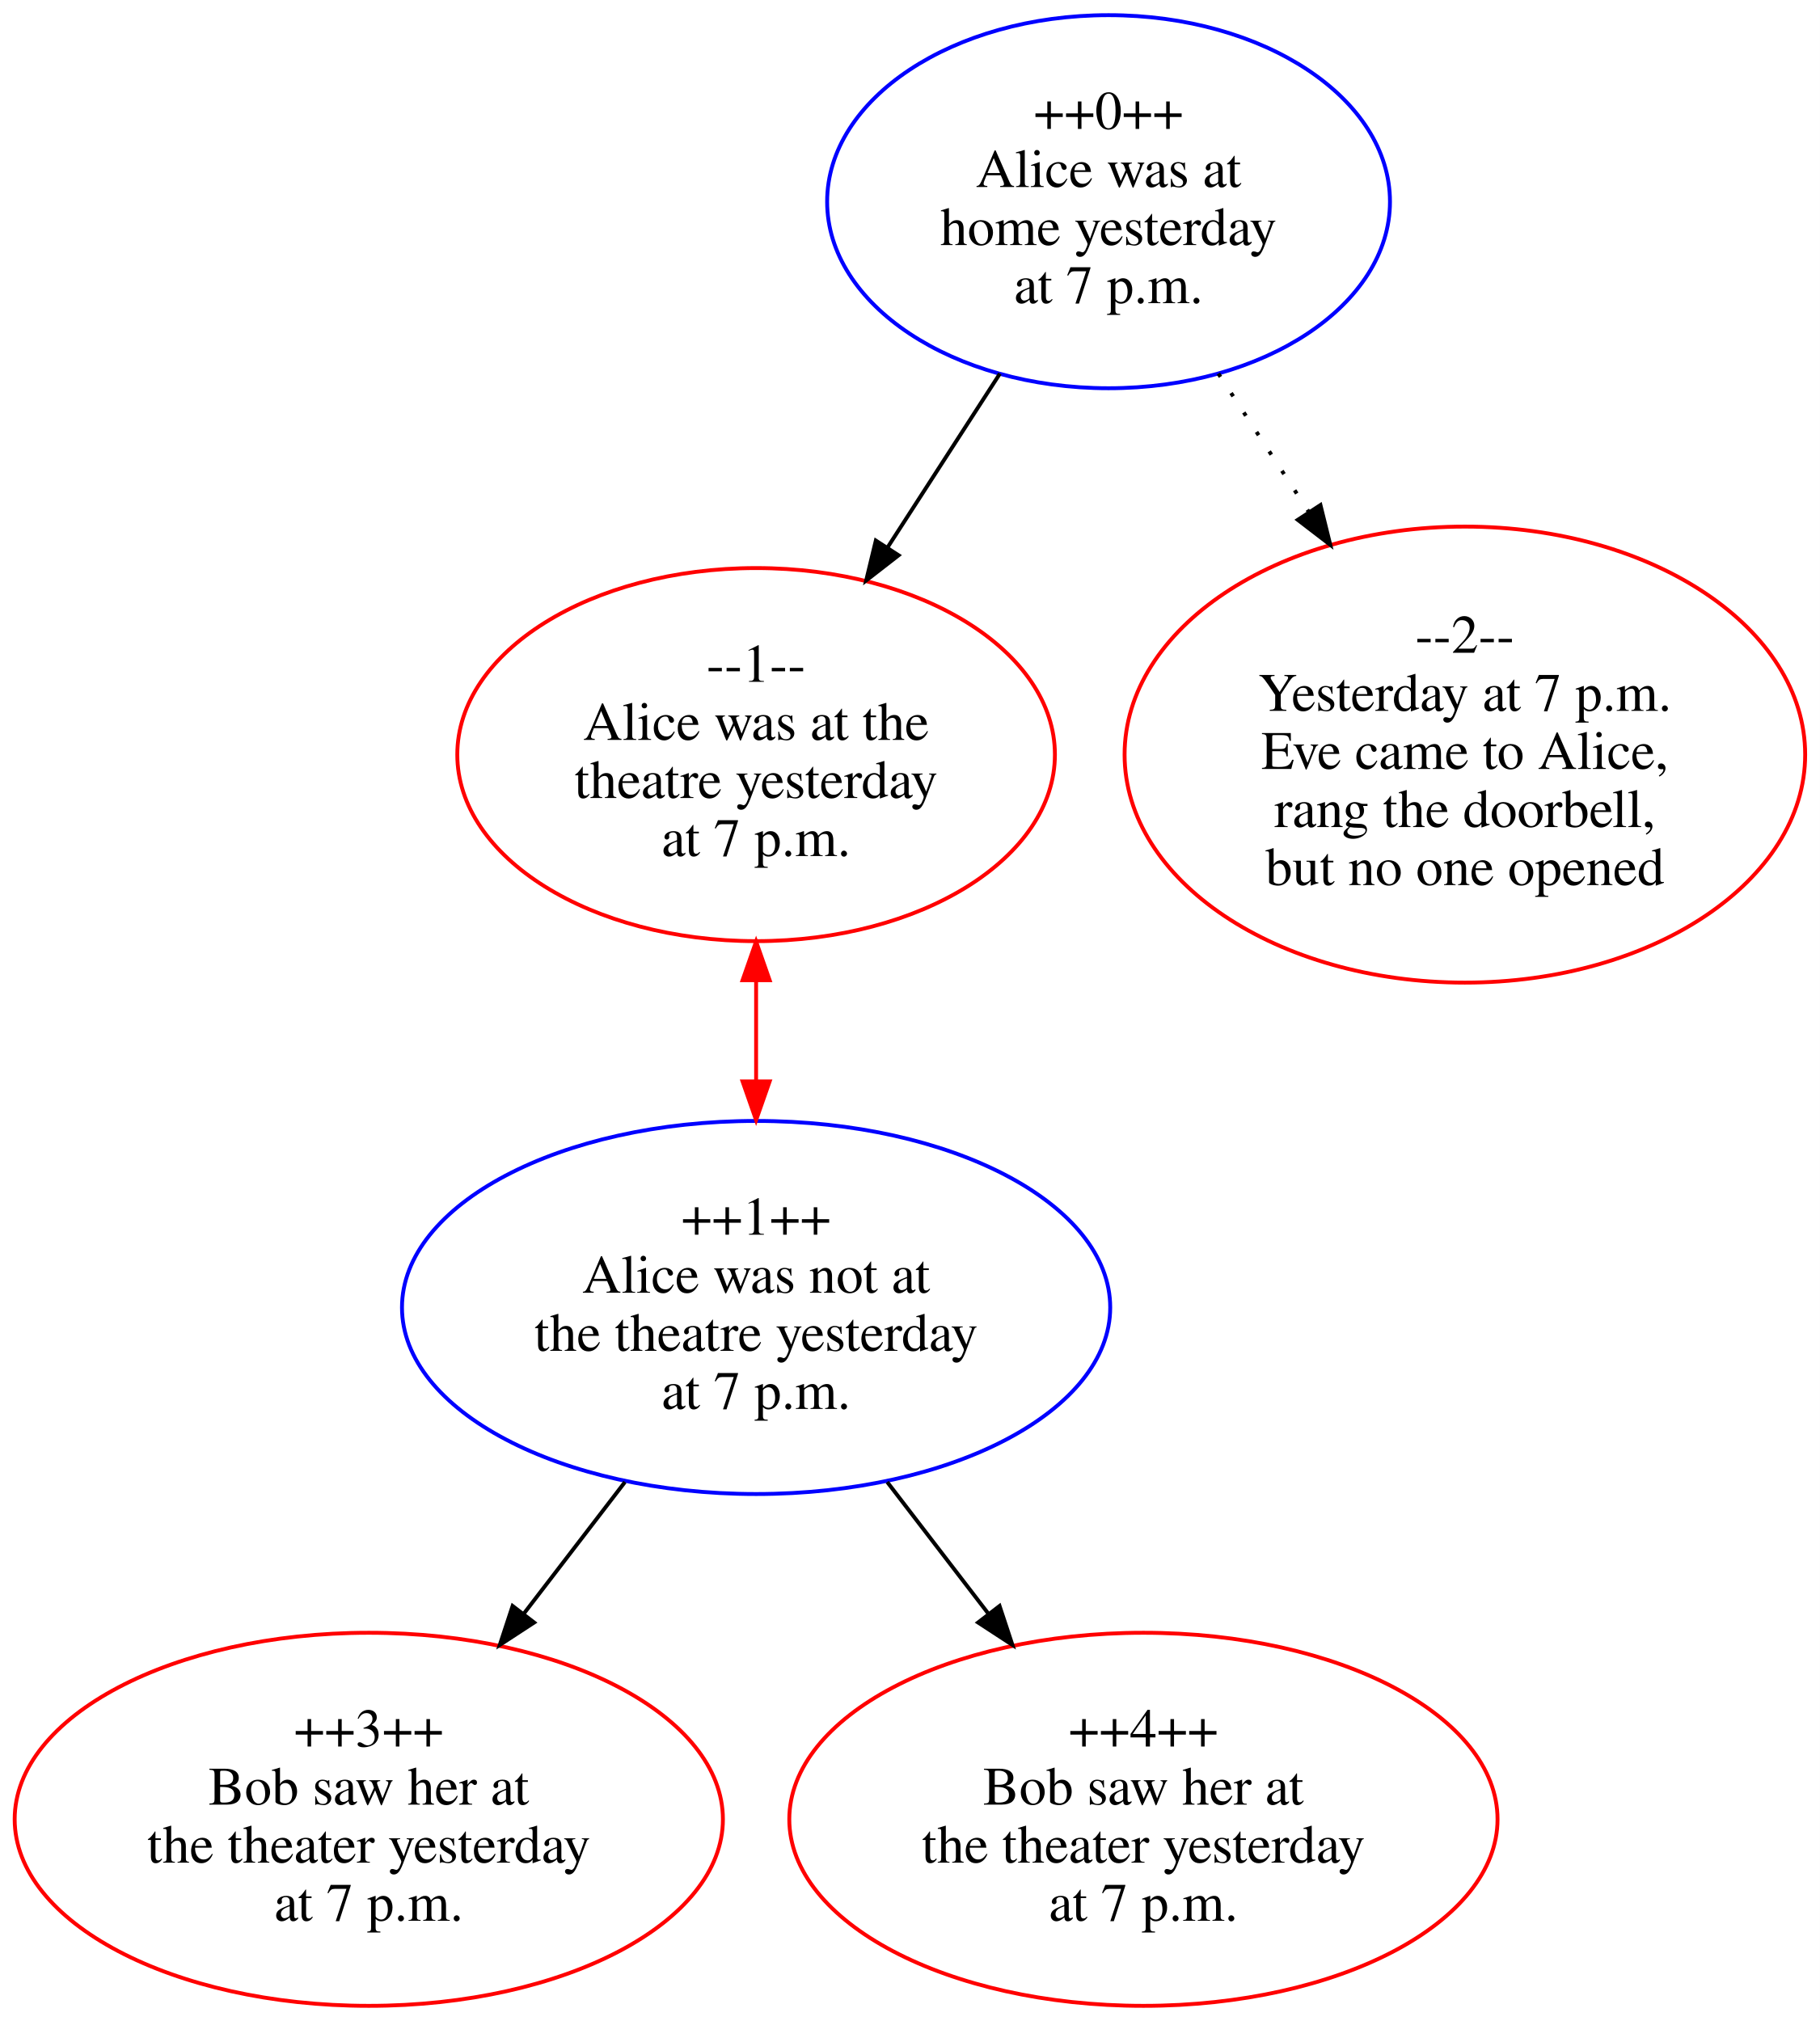
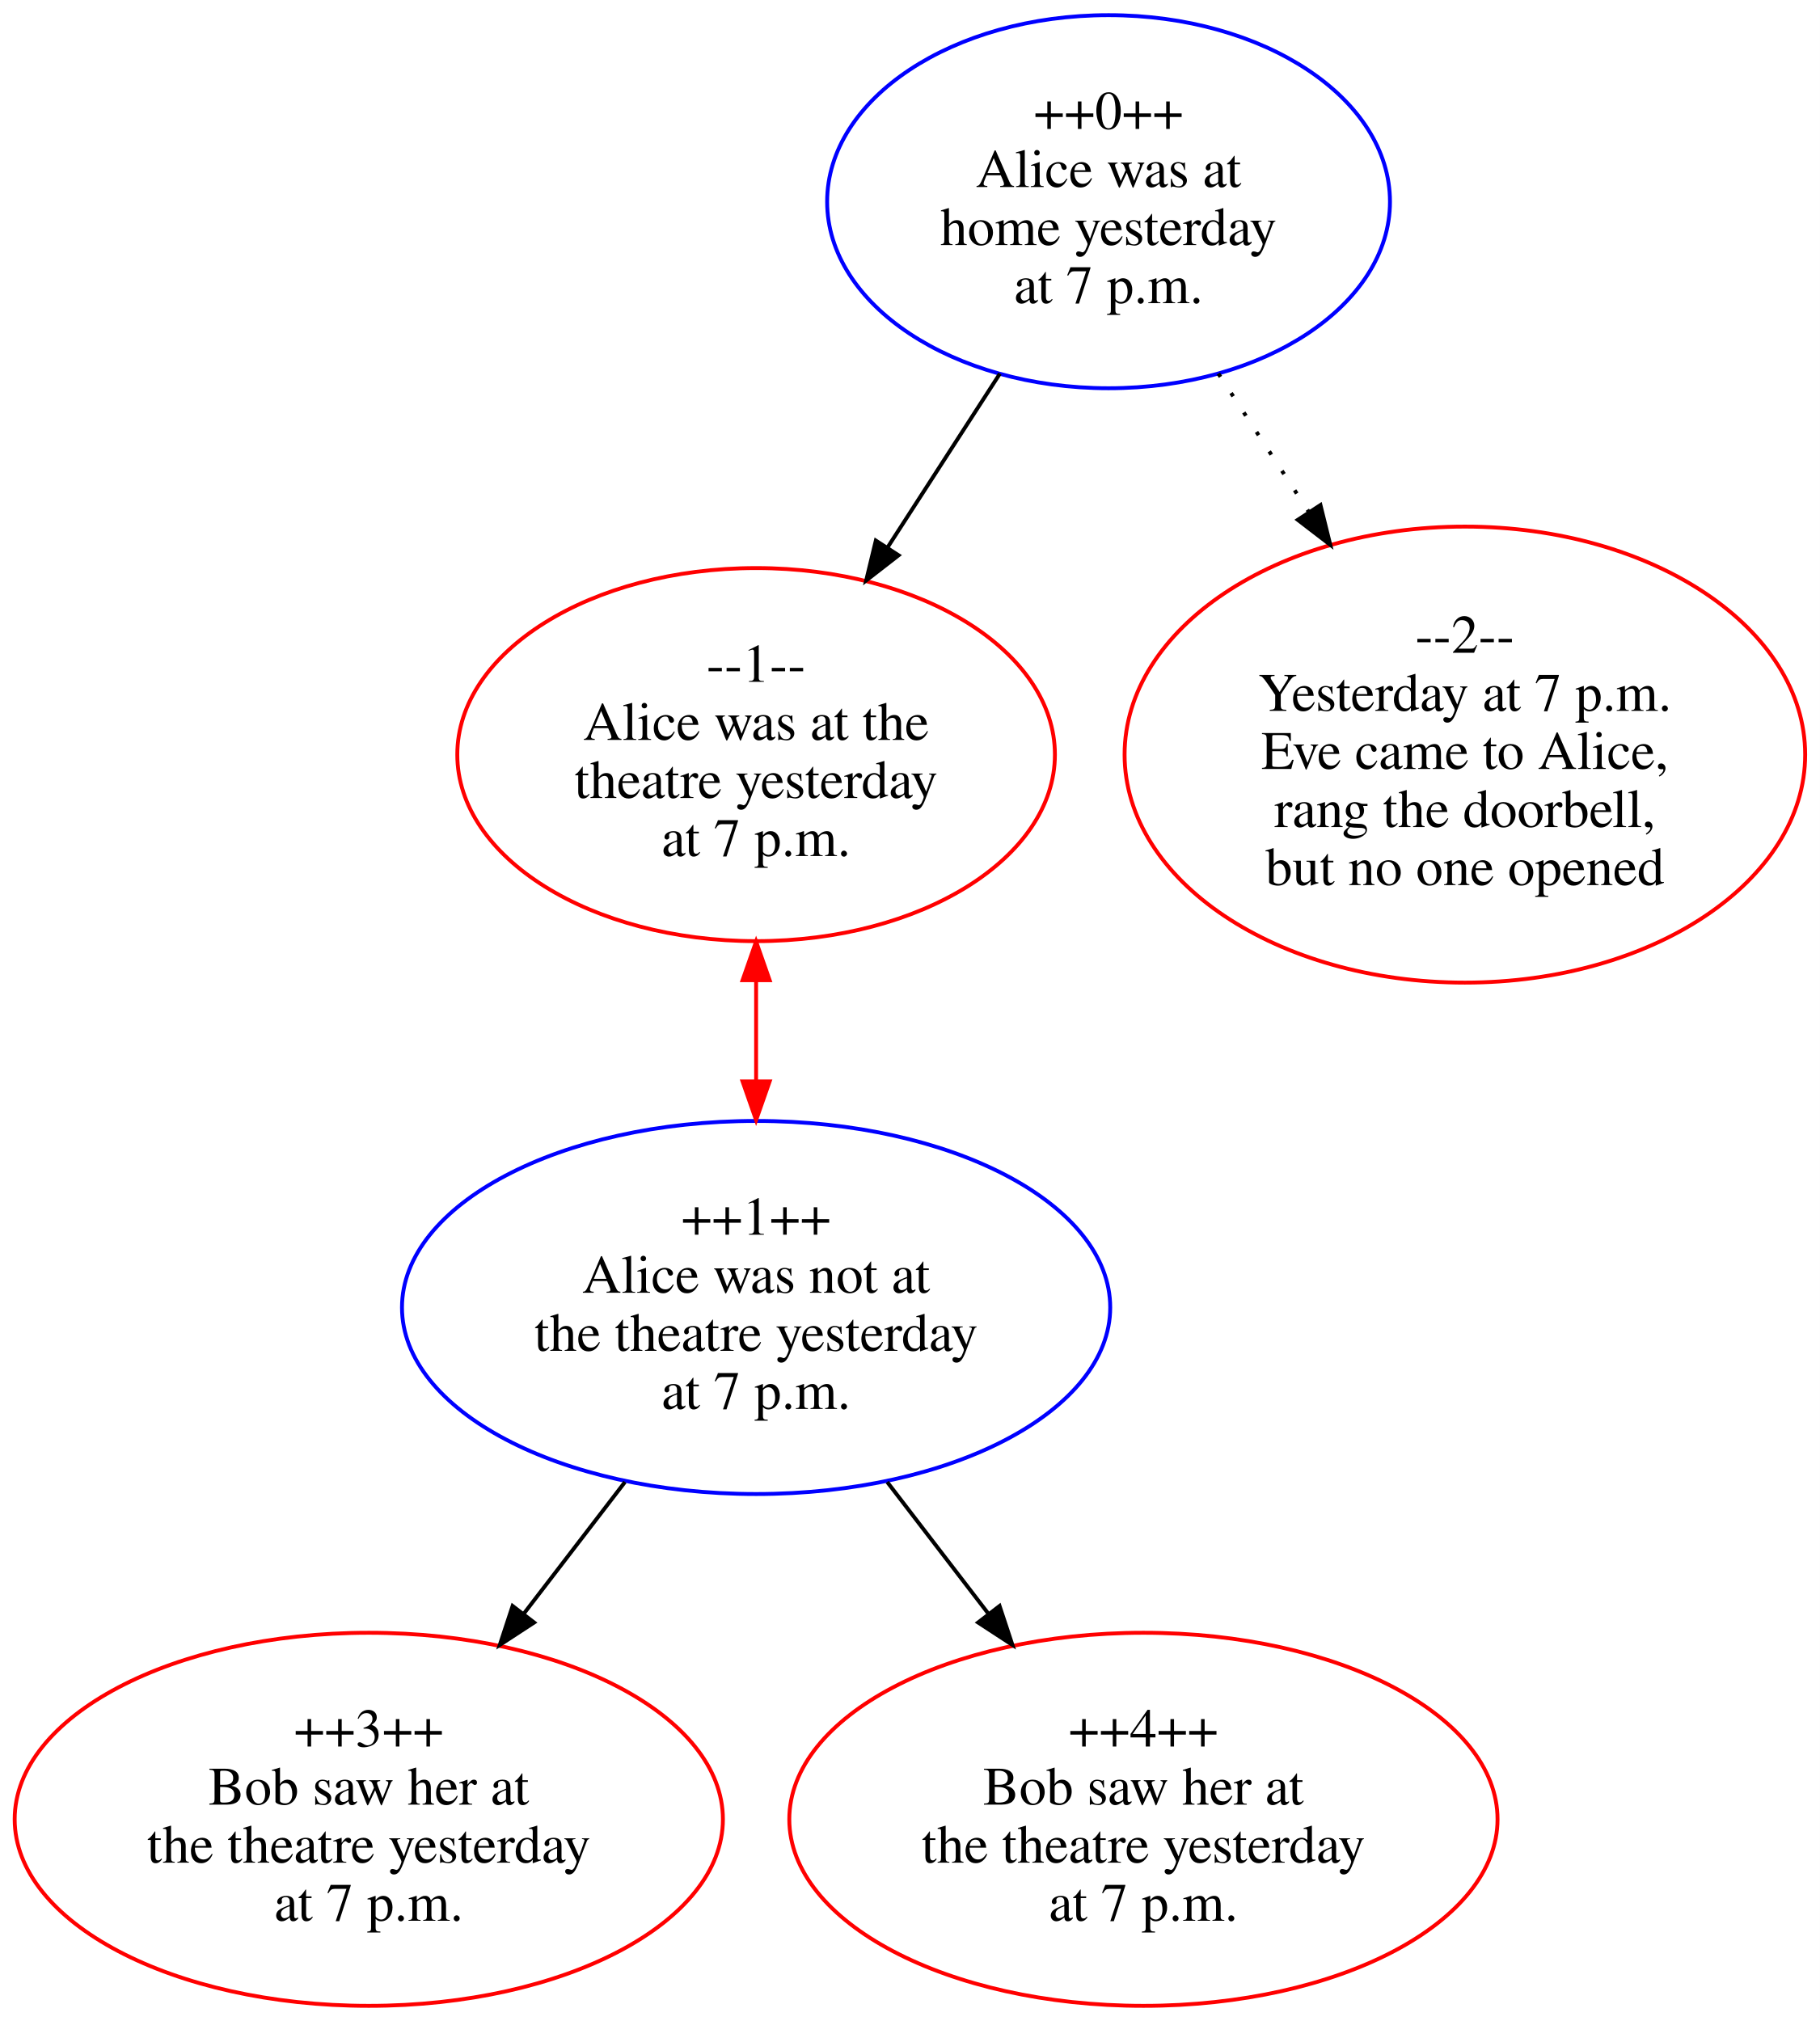
<svg xmlns="http://www.w3.org/2000/svg" xmlns:xlink="http://www.w3.org/1999/xlink" width="470pt" height="522pt" viewBox="0.00 0.00 469.90 521.88">
  <g id="graph0" class="graph" transform="scale(1 1) rotate(0) translate(4 517.88)">
    <polygon fill="white" stroke="transparent" points="-4,4 -4,-517.88 465.9,-517.88 465.9,4 -4,4" />
    <g id="node1" class="node">
      <g id="a_node1">
        <a xlink:href="https://github.com/nihole/wg_examples/wiki/examples_pw_0" xlink:title="++0++&#10;Alice was at&#10;home yesterday&#10;at 7 p.m.">
          <ellipse fill="none" stroke="blue" cx="282.22" cy="-465.8" rx="72.66" ry="48.17" />
          <text text-anchor="middle" x="282.22" y="-484.6" font-family="Times,serif" font-size="14.00">++0++</text>
          <text text-anchor="middle" x="282.22" y="-469.6" font-family="Times,serif" font-size="14.00">Alice was at</text>
          <text text-anchor="middle" x="282.22" y="-454.6" font-family="Times,serif" font-size="14.00">home yesterday</text>
          <text text-anchor="middle" x="282.22" y="-439.6" font-family="Times,serif" font-size="14.00">at 7 p.m.</text>
        </a>
      </g>
    </g>
    <g id="node2" class="node">
      <g id="a_node2">
        <a xlink:href="https://github.com/nihole/wg_examples/wiki/examples_nw_1" xlink:title="--1--&#10;Alice was at the&#10;theatre yesterday&#10;at 7 p.m.">
          <ellipse fill="none" stroke="red" cx="191.22" cy="-323.02" rx="77.15" ry="48.17" />
          <text text-anchor="middle" x="191.22" y="-341.82" font-family="Times,serif" font-size="14.00">--1--</text>
          <text text-anchor="middle" x="191.22" y="-326.82" font-family="Times,serif" font-size="14.00">Alice was at the</text>
          <text text-anchor="middle" x="191.22" y="-311.82" font-family="Times,serif" font-size="14.00">theatre yesterday</text>
          <text text-anchor="middle" x="191.22" y="-296.82" font-family="Times,serif" font-size="14.00">at 7 p.m.</text>
        </a>
      </g>
    </g>
    <g id="edge1" class="edge">
      <path fill="none" stroke="black" d="M254.17,-421.41C245,-407.23 234.72,-391.32 225.17,-376.54" />
      <polygon fill="black" stroke="black" points="228.01,-374.49 219.64,-367.99 222.13,-378.29 228.01,-374.49" />
    </g>
    <g id="node4" class="node">
      <g id="a_node4">
        <a xlink:href="https://github.com/nihole/wg_examples/wiki/examples_nw_2" xlink:title="--2--&#10;Yesterday at 7 p.m.&#10;Eve came to Alice,&#10;rang the doorbell,&#10;but no one opened">
          <ellipse fill="none" stroke="red" cx="374.22" cy="-323.02" rx="87.86" ry="58.88" />
          <text text-anchor="middle" x="374.22" y="-349.32" font-family="Times,serif" font-size="14.00">--2--</text>
          <text text-anchor="middle" x="374.22" y="-334.32" font-family="Times,serif" font-size="14.00">Yesterday at 7 p.m.</text>
          <text text-anchor="middle" x="374.22" y="-319.32" font-family="Times,serif" font-size="14.00">Eve came to Alice,</text>
          <text text-anchor="middle" x="374.22" y="-304.32" font-family="Times,serif" font-size="14.00">rang the doorbell,</text>
          <text text-anchor="middle" x="374.22" y="-289.32" font-family="Times,serif" font-size="14.00">but no one opened</text>
        </a>
      </g>
    </g>
    <g id="edge2" class="edge">
      <path fill="none" stroke="black" stroke-dasharray="1,5" d="M310.57,-421.41C317.92,-410.16 325.98,-397.83 333.82,-385.84" />
      <polygon fill="black" stroke="black" points="336.93,-387.47 339.47,-377.19 331.07,-383.64 336.93,-387.47" />
    </g>
    <g id="node3" class="node">
      <g id="a_node3">
        <a xlink:href="https://github.com/nihole/wg_examples/wiki/examples_nw_1" xlink:title="++1++&#10;Alice was not at&#10;the theatre yesterday&#10;at 7 p.m.">
          <ellipse fill="none" stroke="blue" cx="191.22" cy="-180.25" rx="91.43" ry="48.17" />
          <text text-anchor="middle" x="191.22" y="-199.05" font-family="Times,serif" font-size="14.00">++1++</text>
          <text text-anchor="middle" x="191.22" y="-184.05" font-family="Times,serif" font-size="14.00">Alice was not at</text>
          <text text-anchor="middle" x="191.22" y="-169.05" font-family="Times,serif" font-size="14.00">the theatre yesterday</text>
          <text text-anchor="middle" x="191.22" y="-154.05" font-family="Times,serif" font-size="14.00">at 7 p.m.</text>
        </a>
      </g>
    </g>
    <g id="edge3" class="edge">
      <path fill="none" stroke="red" d="M191.22,-264.46C191.22,-255.99 191.22,-247.26 191.22,-238.8" />
      <polygon fill="red" stroke="red" points="187.72,-264.76 191.22,-274.76 194.72,-264.76 187.72,-264.76" />
      <polygon fill="red" stroke="red" points="194.72,-238.63 191.22,-228.63 187.72,-238.63 194.72,-238.63" />
    </g>
    <g id="node5" class="node">
      <g id="a_node5">
-         <a xlink:href="https://github.com/nihole/wg_examples/wiki/examples_pw_3" xlink:title="++3++&#10;Bob saw her at&#10;the theater yesterday&#10;at 7 p.m.">
+         <a xlink:href="https://github.com/nihole/wg_examples/wiki/examples_pw_3" xlink:title="++3++&#10;Bob saw her at&#10;the theatre yesterday&#10;at 7 p.m.">
          <ellipse fill="none" stroke="red" cx="91.22" cy="-48.08" rx="91.43" ry="48.17" />
          <text text-anchor="middle" x="91.22" y="-66.88" font-family="Times,serif" font-size="14.00">++3++</text>
          <text text-anchor="middle" x="91.22" y="-51.88" font-family="Times,serif" font-size="14.00">Bob saw her at</text>
-           <text text-anchor="middle" x="91.22" y="-36.88" font-family="Times,serif" font-size="14.00">the theater yesterday</text>
+           <text text-anchor="middle" x="91.22" y="-36.88" font-family="Times,serif" font-size="14.00">the theatre yesterday</text>
          <text text-anchor="middle" x="91.22" y="-21.88" font-family="Times,serif" font-size="14.00">at 7 p.m.</text>
        </a>
      </g>
    </g>
    <g id="edge4" class="edge">
      <path fill="none" stroke="black" d="M157.36,-135.18C148.97,-124.26 139.9,-112.46 131.25,-101.19" />
      <polygon fill="black" stroke="black" points="133.91,-98.9 125.04,-93.11 128.35,-103.17 133.91,-98.9" />
    </g>
    <g id="node6" class="node">
      <g id="a_node6">
-         <a xlink:href="https://github.com/nihole/wg_examples/wiki/examples_pw_4" xlink:title="++4++&#10;Bob saw her at&#10;the theater yesterday&#10;at 7 p.m.">
+         <a xlink:href="https://github.com/nihole/wg_examples/wiki/examples_pw_4" xlink:title="++4++&#10;Bob saw her at&#10;the theatre yesterday&#10;at 7 p.m.">
          <ellipse fill="none" stroke="red" cx="291.22" cy="-48.08" rx="91.43" ry="48.17" />
          <text text-anchor="middle" x="291.22" y="-66.88" font-family="Times,serif" font-size="14.00">++4++</text>
          <text text-anchor="middle" x="291.22" y="-51.88" font-family="Times,serif" font-size="14.00">Bob saw her at</text>
-           <text text-anchor="middle" x="291.22" y="-36.88" font-family="Times,serif" font-size="14.00">the theater yesterday</text>
+           <text text-anchor="middle" x="291.22" y="-36.88" font-family="Times,serif" font-size="14.00">the theatre yesterday</text>
          <text text-anchor="middle" x="291.22" y="-21.88" font-family="Times,serif" font-size="14.00">at 7 p.m.</text>
        </a>
      </g>
    </g>
    <g id="edge5" class="edge">
      <path fill="none" stroke="black" d="M225.07,-135.18C233.46,-124.26 242.53,-112.46 251.18,-101.19" />
      <polygon fill="black" stroke="black" points="254.08,-103.17 257.4,-93.11 248.53,-98.9 254.08,-103.17" />
    </g>
  </g>
</svg>
